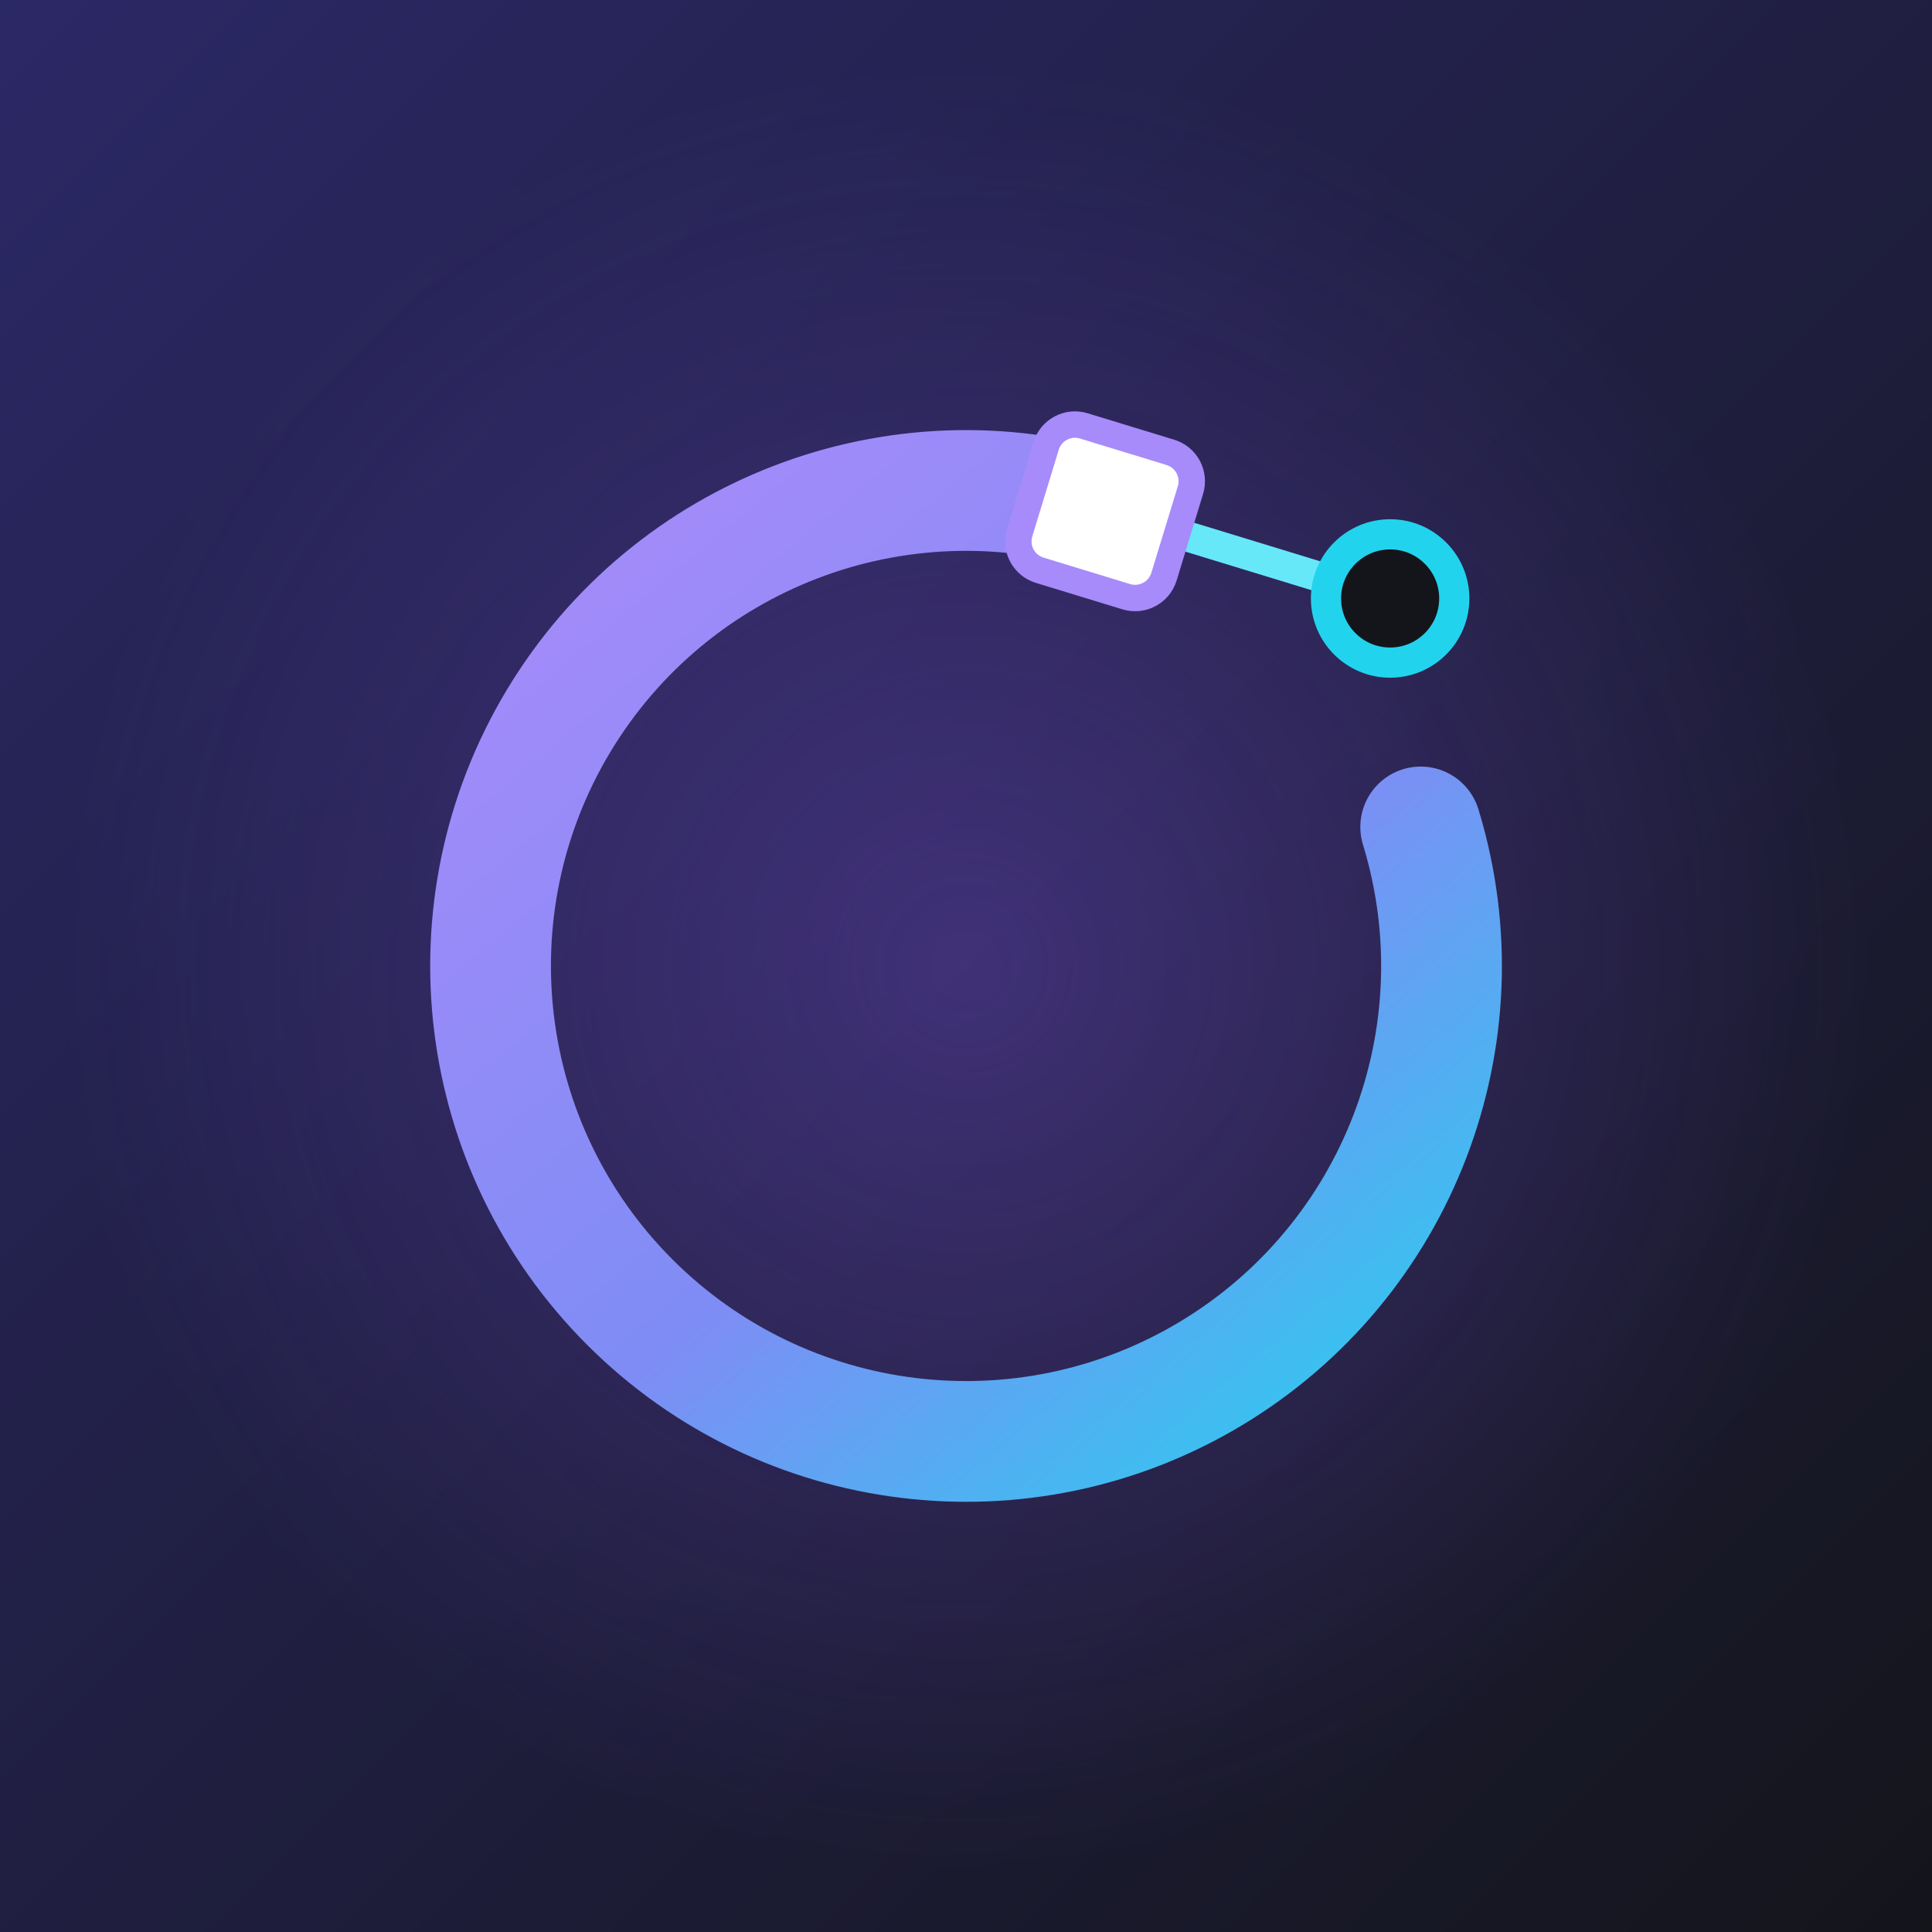
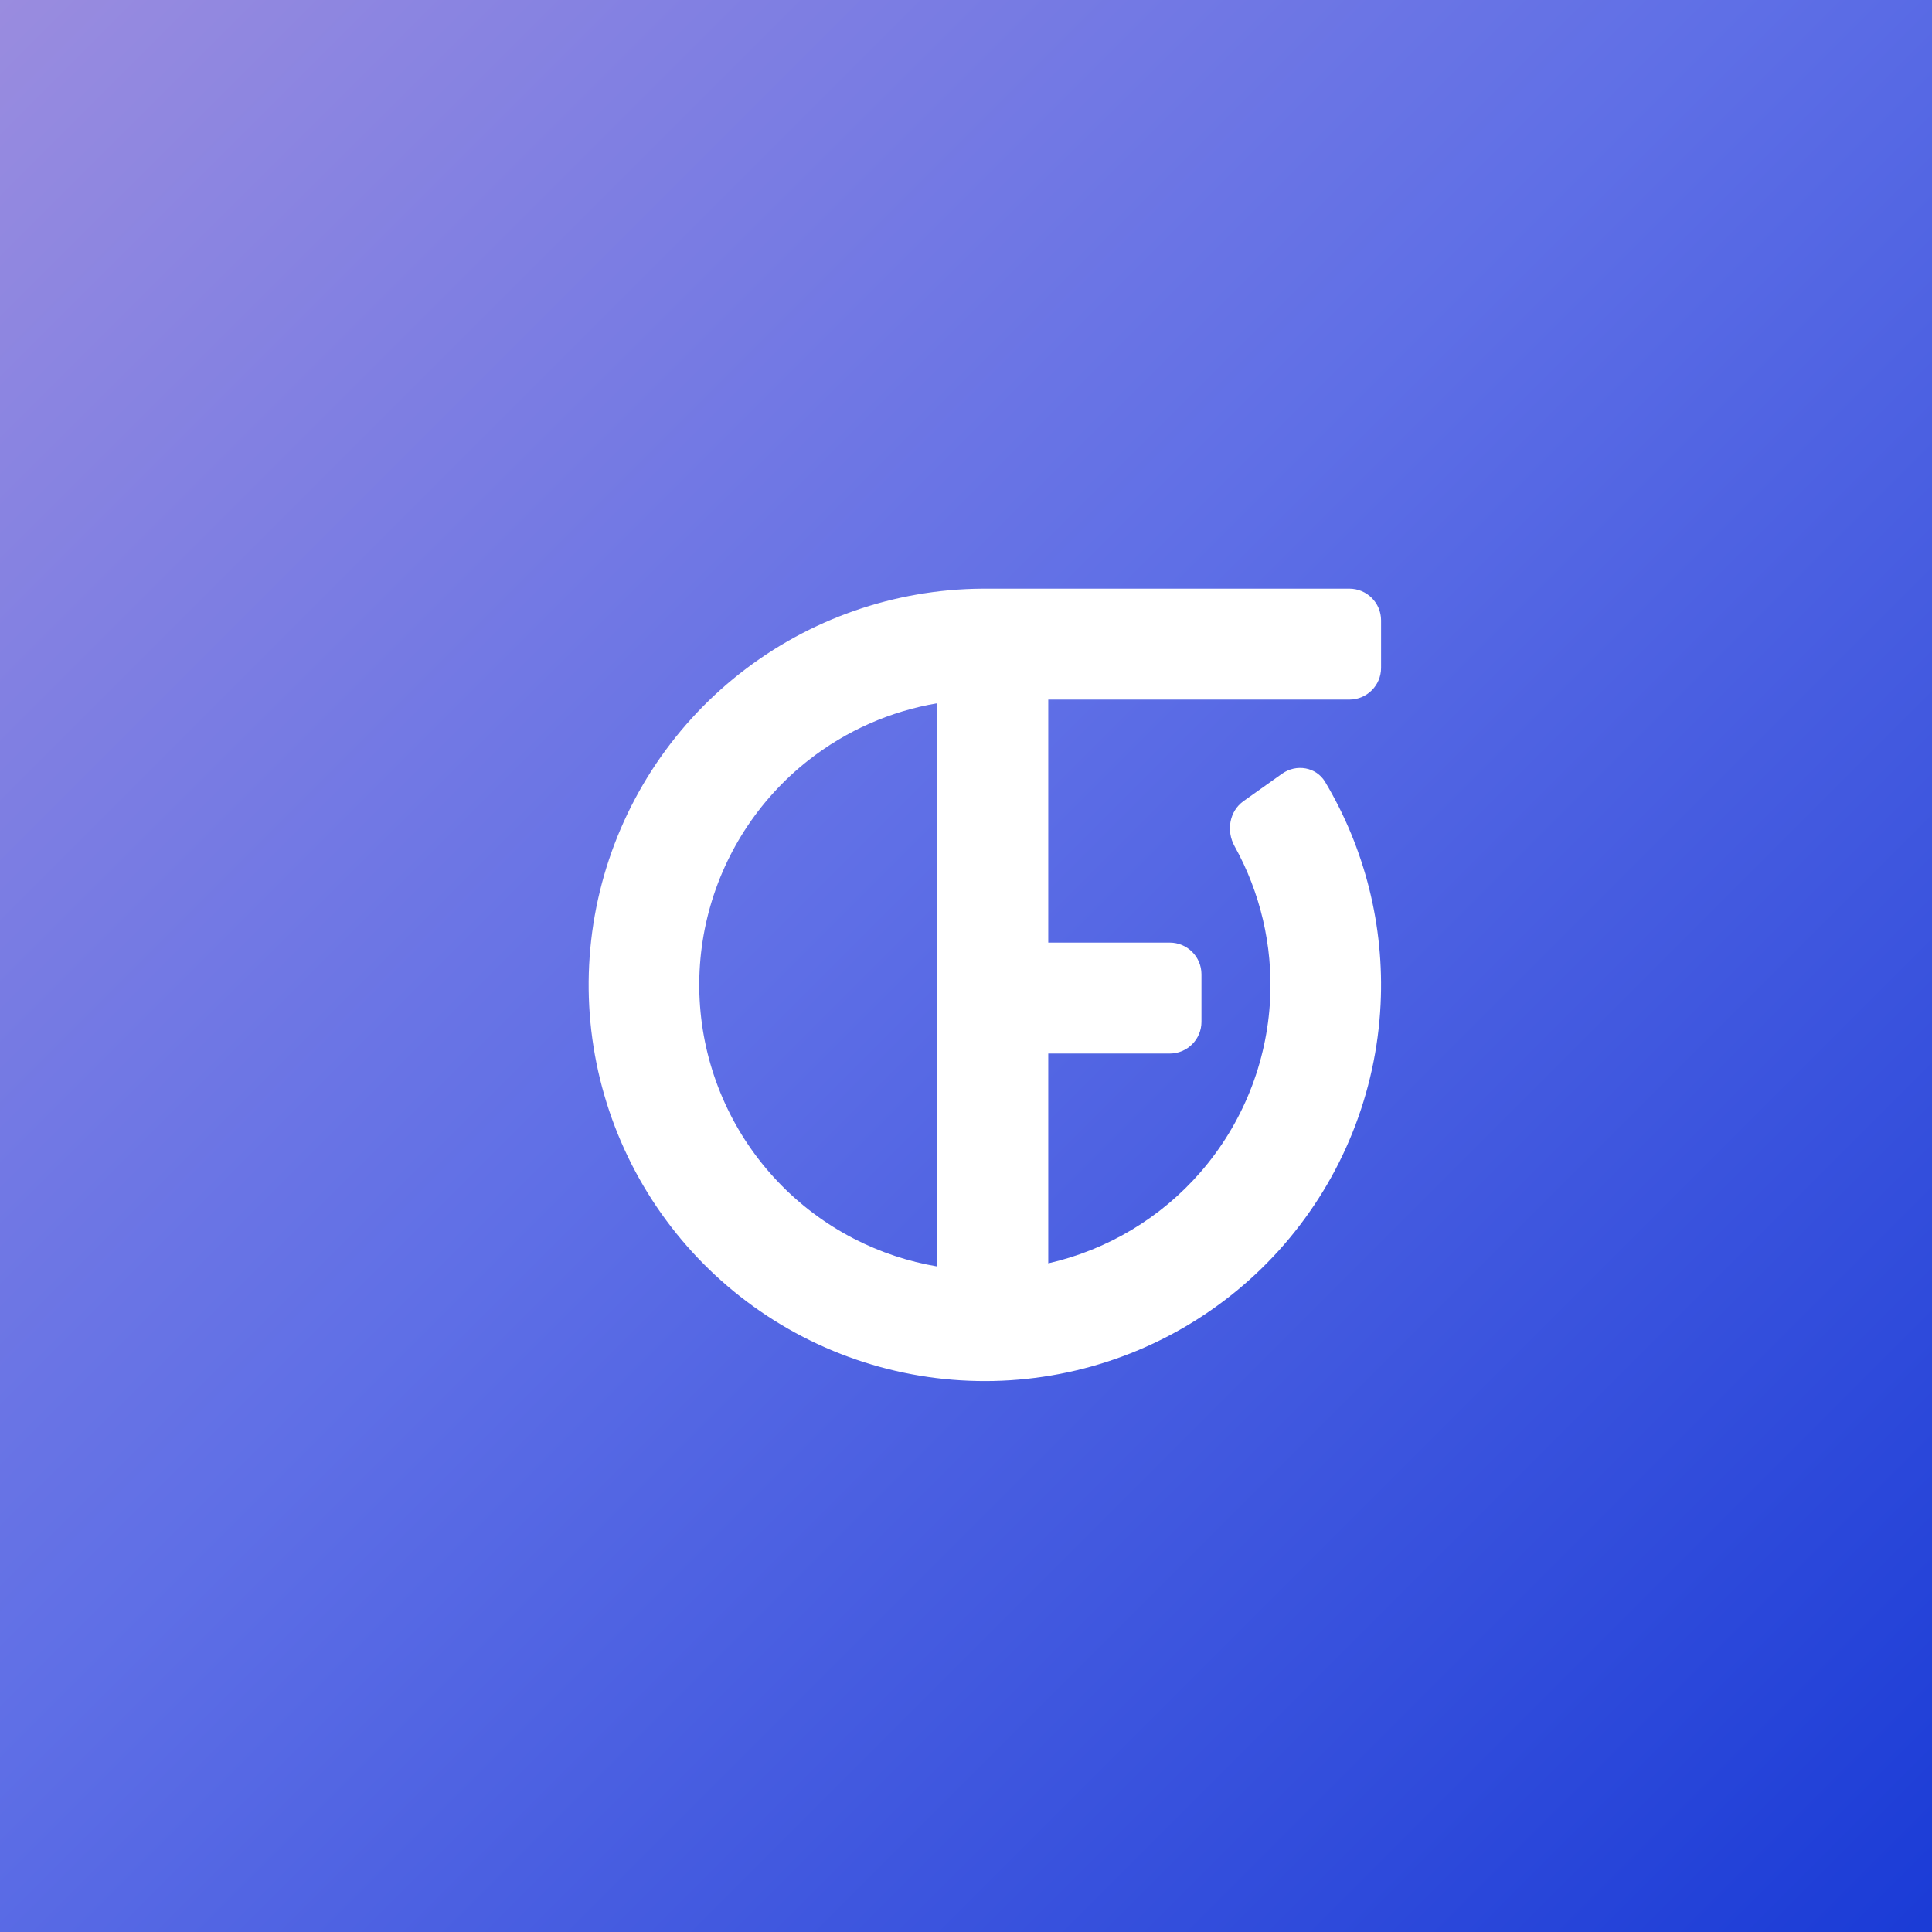
- <svg xmlns="http://www.w3.org/2000/svg" viewBox="0 0 1024 1024" width="1024" height="1024" role="img" aria-labelledby="of-title">
+ <svg xmlns="http://www.w3.org/2000/svg" viewBox="0 0 1024 1024" width="1024" height="1024" role="img" aria-labelledby="t">
  <defs>
-     <linearGradient id="of-tile" x1="0" y1="0" x2="1024" y2="1024" gradientUnits="userSpaceOnUse">
-       <stop offset="0" stop-color="#2b2866" />
-       <stop offset="1" stop-color="#14151b" />
-     </linearGradient>
-     <radialGradient id="of-glow" cx="512" cy="512" r="480" gradientUnits="userSpaceOnUse">
-       <stop offset="0" stop-color="#8b5cf6" stop-opacity="0.30" />
-       <stop offset="1" stop-color="#8b5cf6" stop-opacity="0" />
-     </radialGradient>
-     <linearGradient id="of-ring" x1="290" y1="250" x2="750" y2="800" gradientUnits="userSpaceOnUse">
-       <stop offset="0" stop-color="#a78bfa" />
-       <stop offset="0.55" stop-color="#7f8cf5" />
-       <stop offset="1" stop-color="#22d3ee" />
+     <linearGradient id="g" x1="0" y1="0" x2="1" y2="1">
+       <stop offset="0" stop-color="#9a8cdf" />
+       <stop offset=".45" stop-color="#5f6fe6" />
+       <stop offset="1" stop-color="#1a3bd6" />
    </linearGradient>
  </defs>
-   <rect width="1024" height="1024" fill="url(#of-tile)" />
-   <rect width="1024" height="1024" fill="url(#of-glow)" />
-   <path d="M 753 438.3 A 252 252 0 1 1 585.7 271" fill="none" stroke="url(#of-ring)" stroke-width="64" stroke-linecap="round" />
-   <line x1="585.7" y1="271" x2="736.8" y2="317.2" stroke="#67e8f9" stroke-width="16" stroke-linecap="round" />
-   <circle cx="736.8" cy="317.2" r="34" fill="#14151b" stroke="#22d3ee" stroke-width="16" />
-   <rect x="545.7" y="231" width="80" height="80" rx="16" transform="rotate(17 585.7 271)" fill="#ffffff" stroke="#a78bfa" stroke-width="14" />
+   <rect x="0" y="0" width="1024" height="1024" rx="0" fill="url(#g)" />
+   <path transform="translate(312 312) scale(2.8)" fill="#fff" d="M144 0C147.314 0 150 2.686 150 6V15C150 18.314 147.314 21 144 21H87V67H110C113.314 67 116 69.686 116 73V82C116 85.314 113.314 88 110 88H87V127.713C98.185 125.167 108.29 119.127 115.83 110.439C123.774 101.287 128.412 89.731 129.001 77.626C129.492 67.527 127.141 57.534 122.272 48.763C120.664 45.865 121.265 42.133 123.967 40.214L131.251 35.039C133.952 33.12 137.721 33.744 139.418 36.59C146.955 49.231 150.63 63.854 149.911 78.643C149.094 95.435 142.66 111.466 131.64 124.162C120.619 136.859 105.652 145.484 89.141 148.654C72.631 151.824 55.534 149.356 40.596 141.644C25.657 133.931 13.742 121.423 6.765 106.127C-0.213 90.831 -1.849 73.635 2.119 57.298C6.087 40.961 15.43 26.43 28.646 16.039C41.732 5.751 57.864 0.113 74.5 0.002V0H144ZM66 21.689C57.133 23.186 48.729 26.881 41.585 32.497C32.057 39.987 25.323 50.462 22.463 62.239C19.602 74.016 20.782 86.412 25.811 97.439C30.841 108.465 39.43 117.482 50.199 123.041C55.197 125.621 60.53 127.385 66 128.309V21.689Z" />
</svg>
